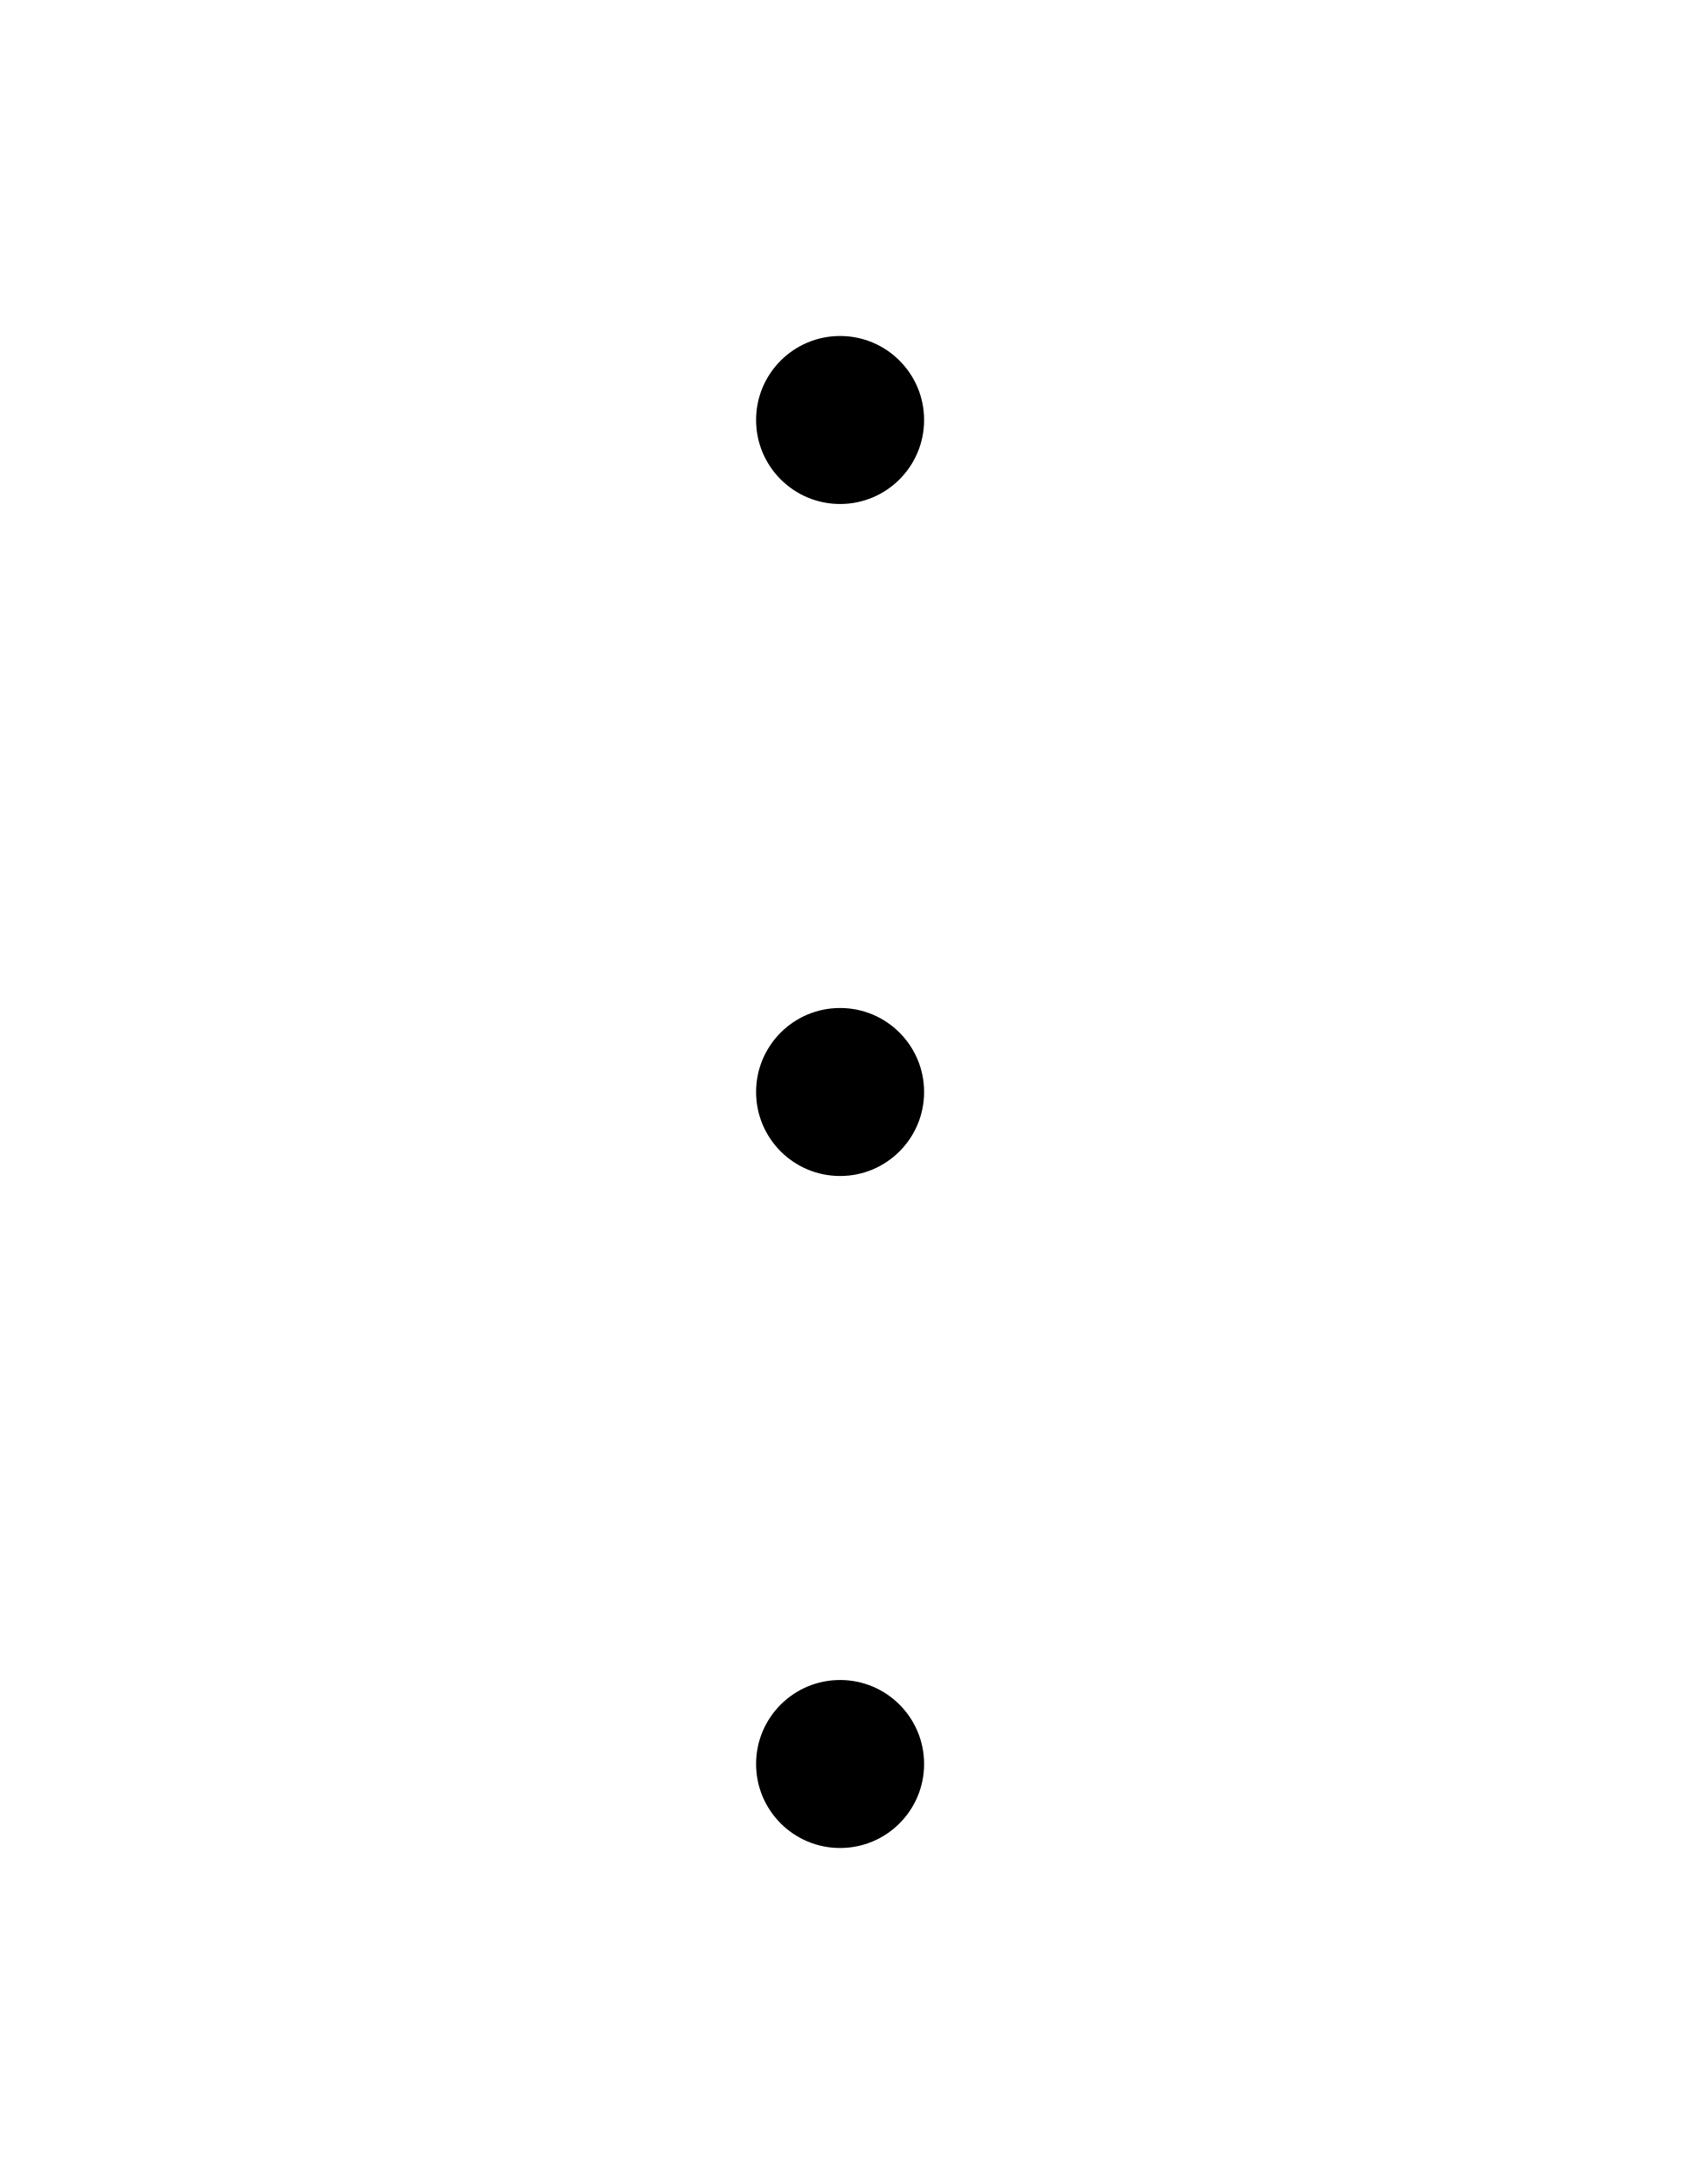
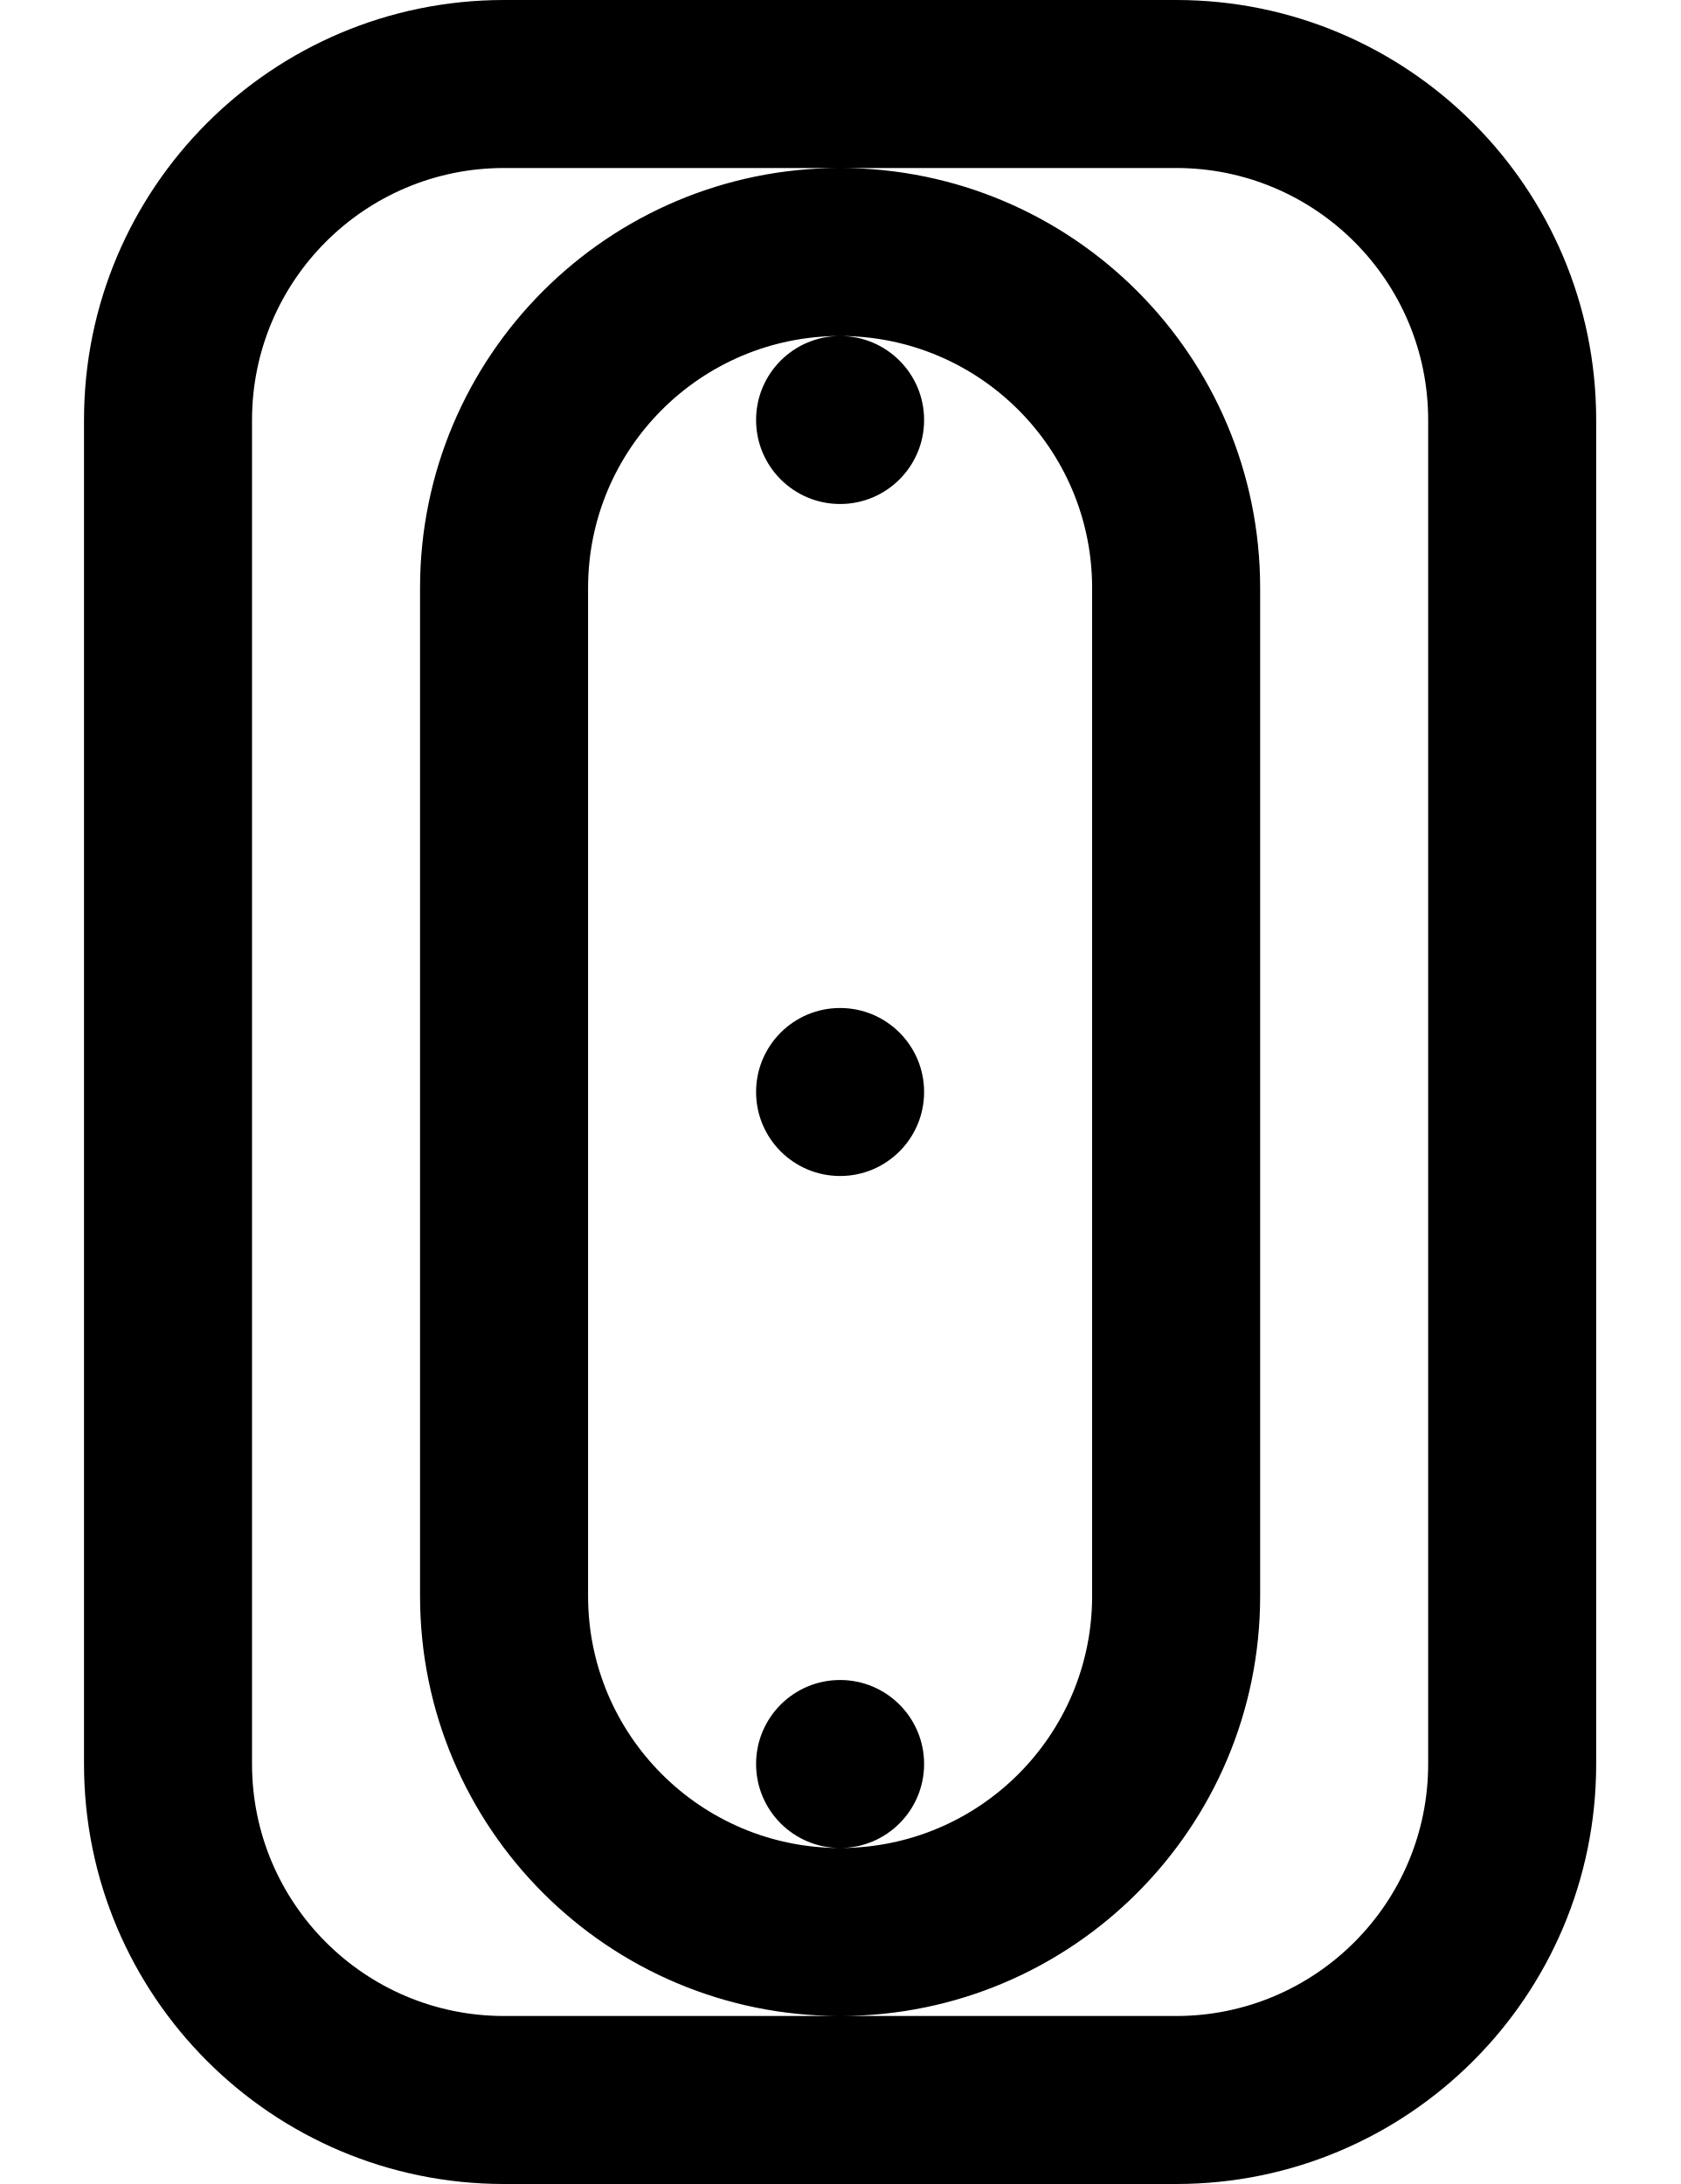
<svg xmlns="http://www.w3.org/2000/svg" width="500" height="650">
-   <path d="M 250 100 A 25 25 0 0 0 225 125 A 25 25 0 0 0 250 150 A 25 25 0 0 0 275 125 A 25 25 0 0 0 250 100 z M 250 300 A 25 25 0 0 0 225 325 A 25 25 0 0 0 250 350 A 25 25 0 0 0 275 325 A 25 25 0 0 0 250 300 z M 250 500 A 25 25 0 0 0 225 525 A 25 25 0 0 0 250 550 A 25 25 0 0 0 275 525 A 25 25 0 0 0 250 500 z " />
+   <path d="M 475,125 C 475,55.964 419.036,0 350,0 H 150 C 80.964,0 25,55.964 25,125 v 400 c 0,69.036 55.964,125 125,125 h 200 c 69.036,0 125,-55.964 125,-125 z m -50,400 c 0,41.421 -33.579,75 -75,75 H 250 150 C 108.579,600 75,566.421 75,525 V 125 c 0,-41.421 33.579,-75 75,-75 h 100 100 c 41.421,0 75,33.579 75,75 z M 250,100 c -13.807,0 -25,11.193 -25,25 0,13.807 11.193,25 25,25 13.807,0 25,-11.193 25,-25 0,-13.807 -11.193,-25 -25,-25 z m 0,200 c -13.807,0 -25,11.193 -25,25 0,13.807 11.193,25 25,25 13.807,0 25,-11.193 25,-25 0,-13.807 -11.193,-25 -25,-25 z M 175,175 c 0,-41.421 33.579,-75 75,-75 41.421,0 75,33.579 75,75 v 300 c 0,41.421 -33.579,75 -75,75 -41.421,0 -75,-33.579 -75,-75 z m -50,300 c 0,69.036 55.964,125 125,125 69.036,0 125,-55.964 125,-125 V 175 C 375,105.964 319.036,50 250,50 180.964,50 125,105.964 125,175 Z m 125,75 c 13.807,0 25,-11.193 25,-25 0,-13.807 -11.193,-25 -25,-25 -13.807,0 -25,11.193 -25,25 0,13.807 11.193,25 25,25 z" />
</svg>
